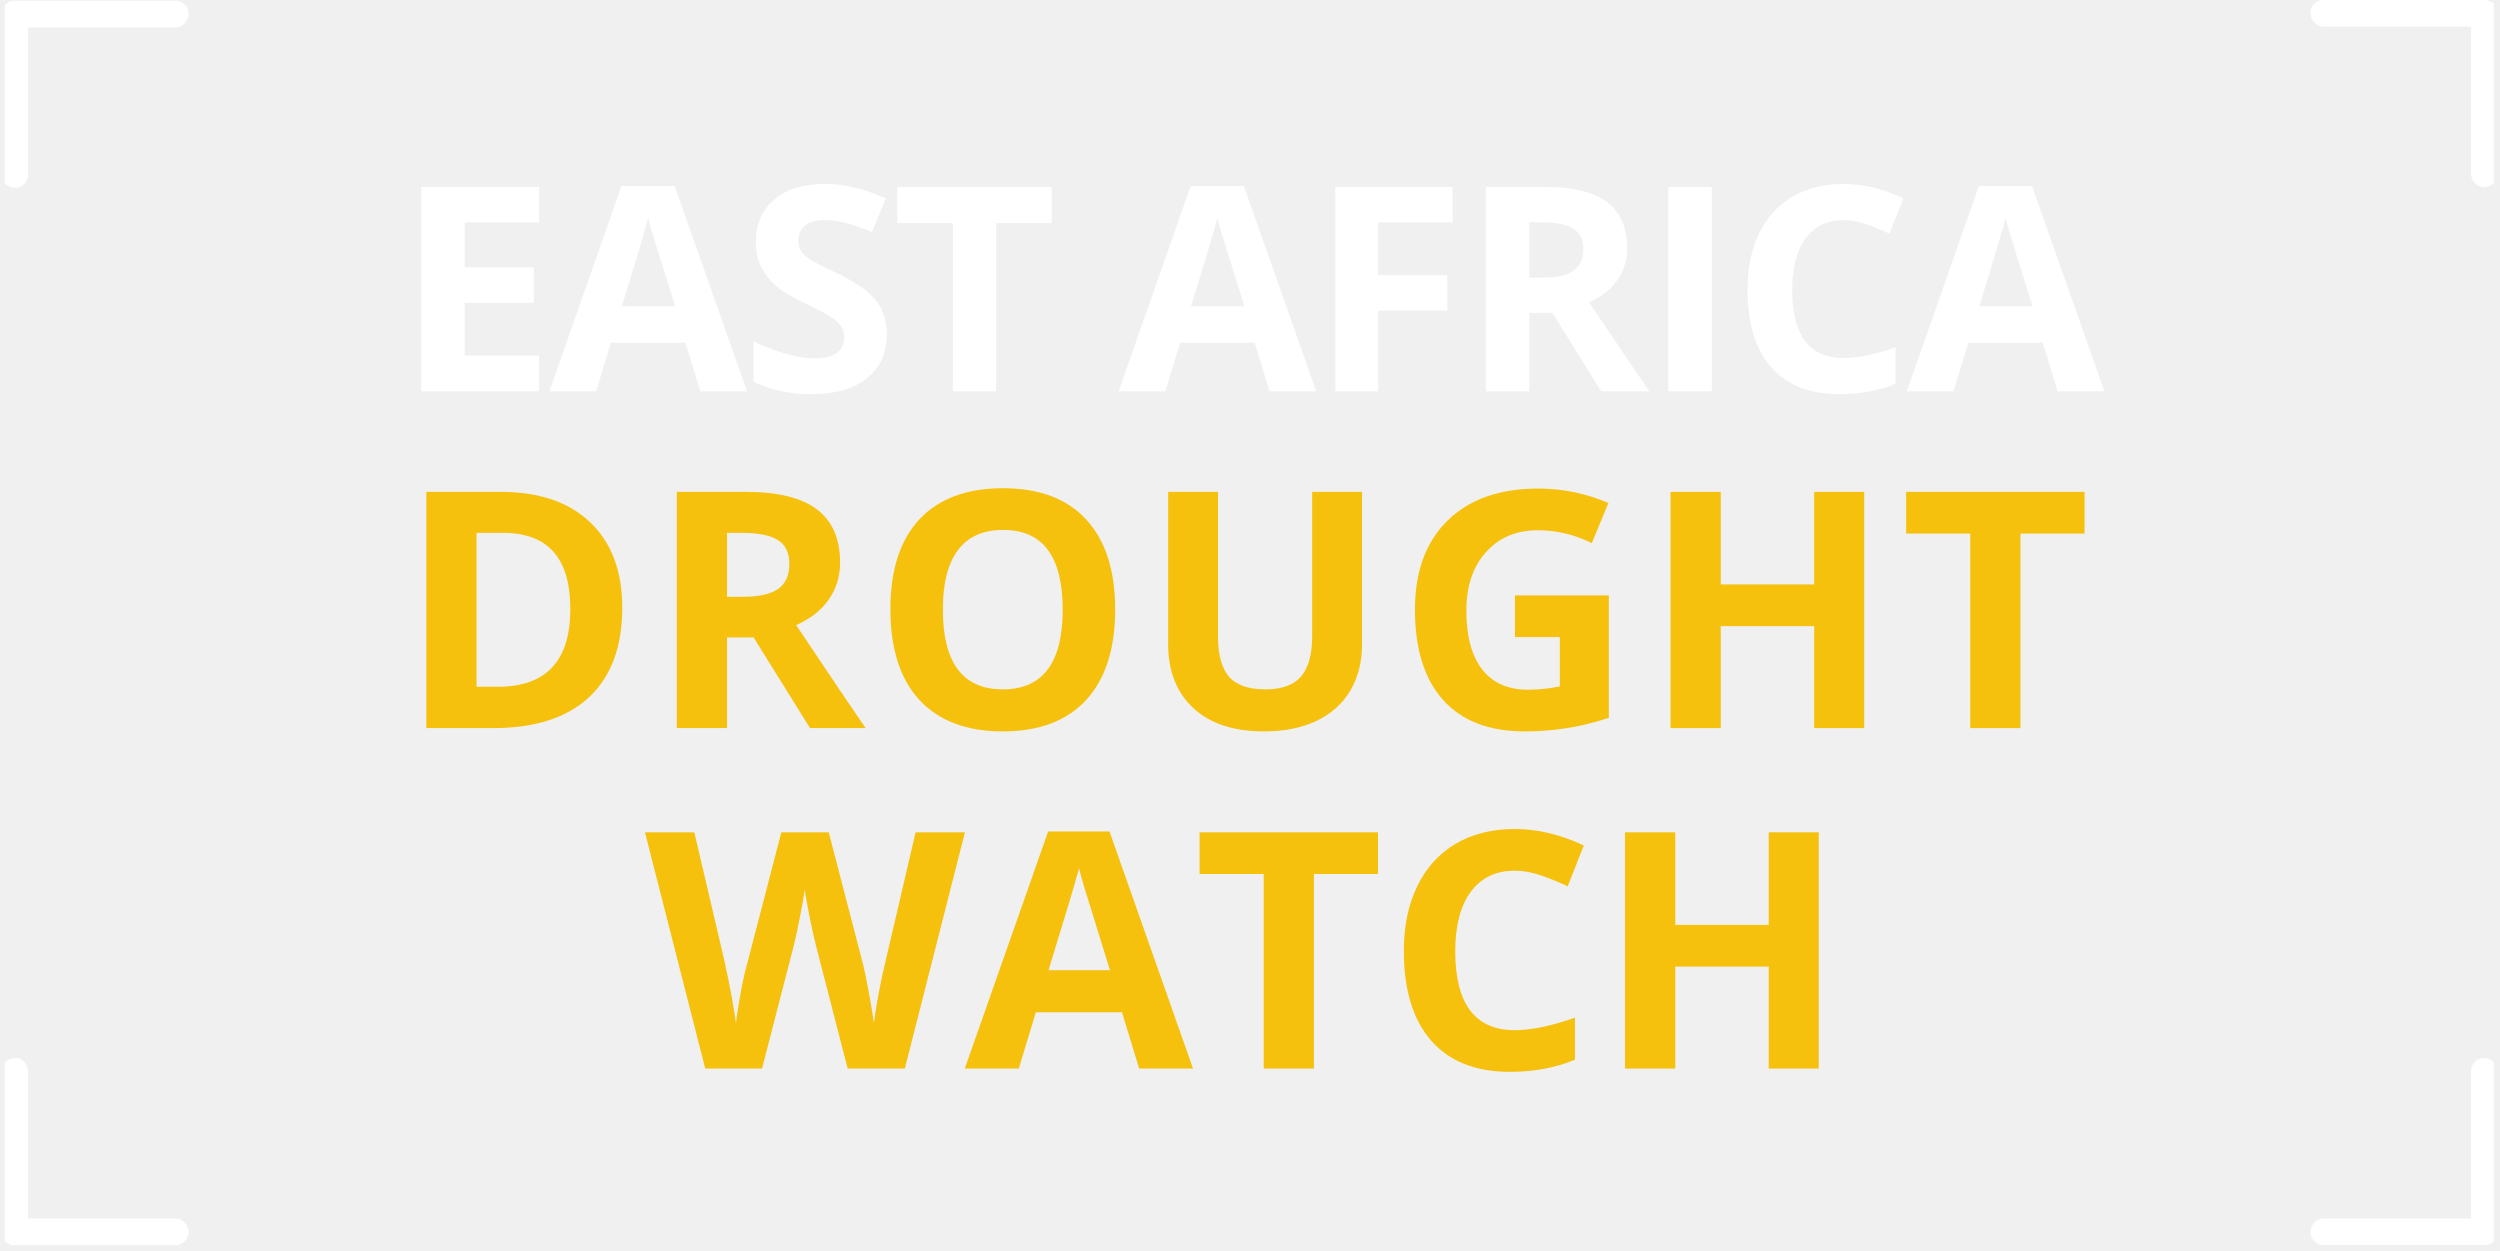
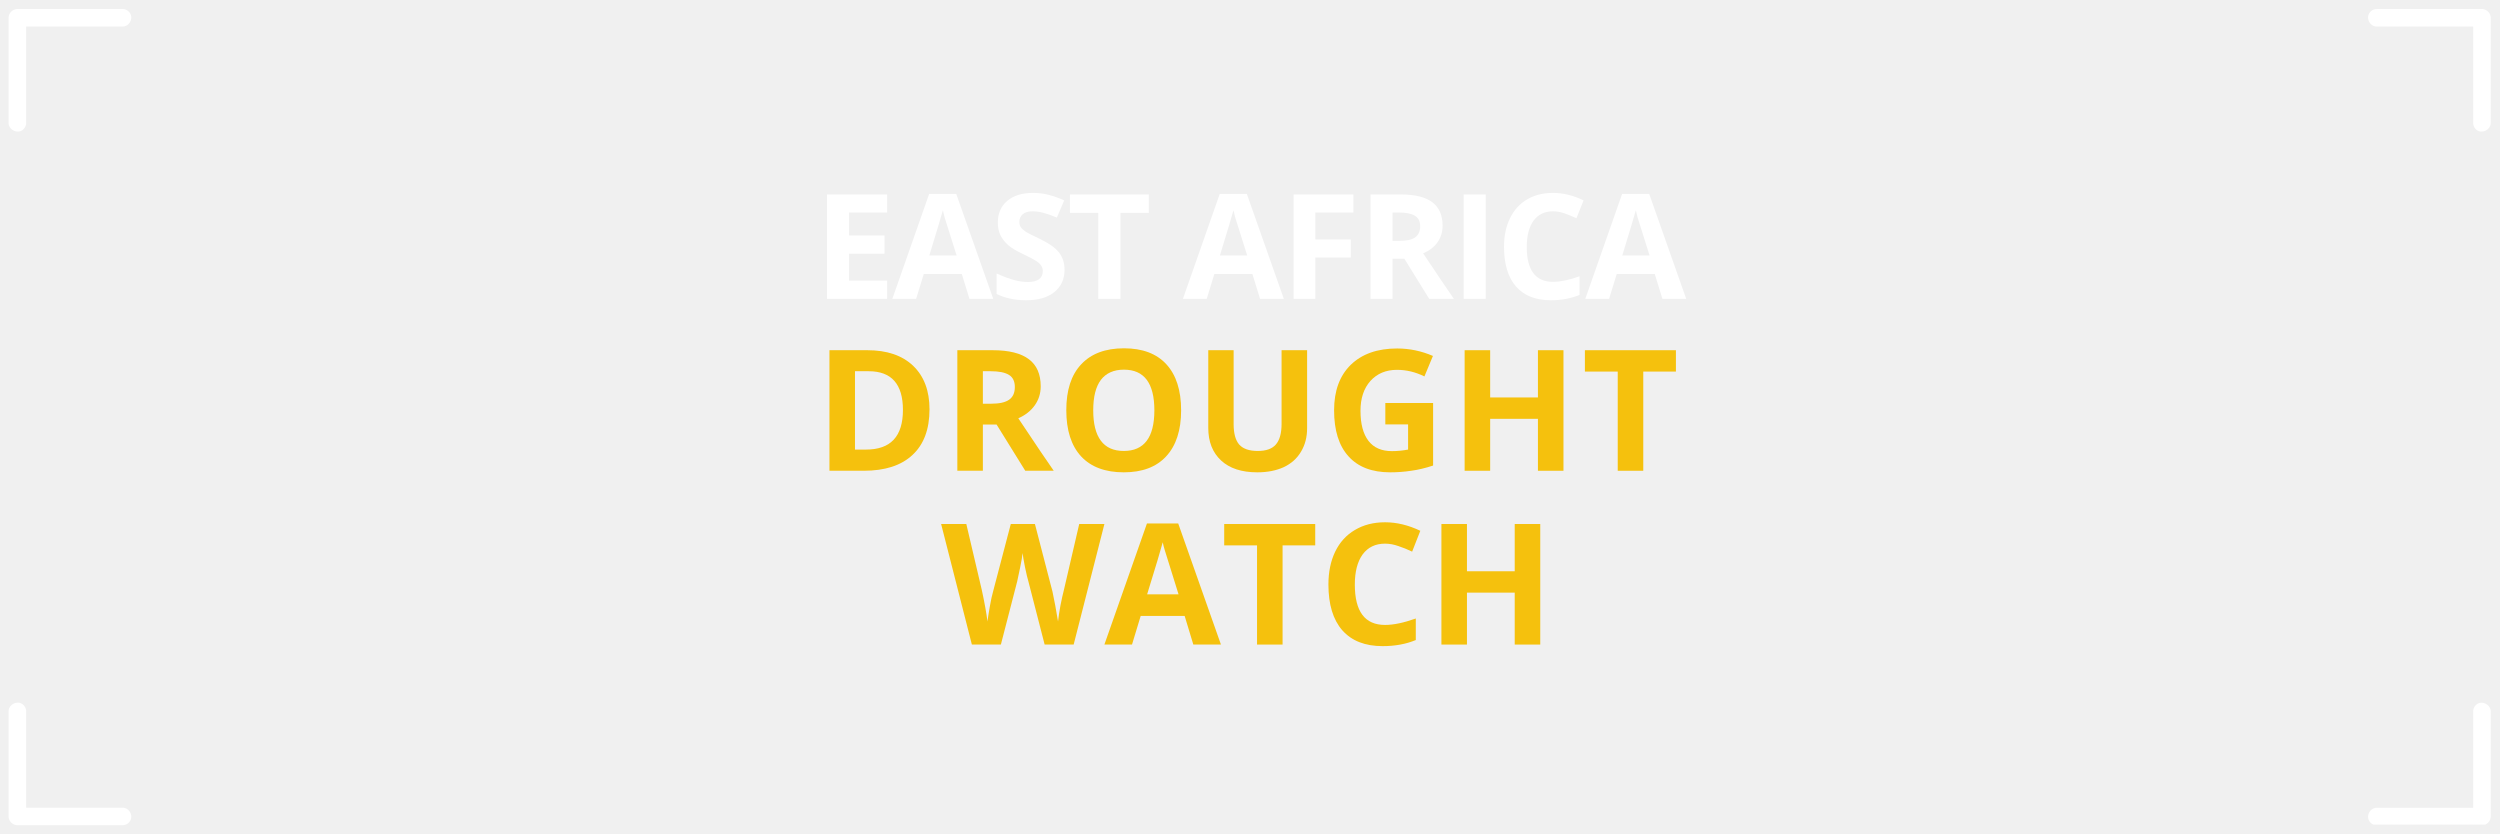
- <svg xmlns="http://www.w3.org/2000/svg" xmlns:xlink="http://www.w3.org/1999/xlink" width="224.88" viewBox="0 0 224.88 112.5" height="112.5" version="1.0">
+ <svg xmlns="http://www.w3.org/2000/svg" xmlns:xlink="http://www.w3.org/1999/xlink" width="224.88" viewBox="0 0 224.88 75" height="75" version="1.0">
  <defs>
    <g id="a">
-       <path d="M 12.906 0 L 2.312 0 L 2.312 -18.391 L 12.906 -18.391 L 12.906 -15.203 L 6.219 -15.203 L 6.219 -11.156 L 12.438 -11.156 L 12.438 -7.969 L 6.219 -7.969 L 6.219 -3.219 L 12.906 -3.219 Z M 12.906 0" />
+       <path d="M 6.594 0 L 1.188 0 L 1.188 -9.391 L 6.594 -9.391 L 6.594 -7.766 L 3.172 -7.766 L 3.172 -5.703 L 6.359 -5.703 L 6.359 -4.062 L 3.172 -4.062 L 3.172 -1.641 L 6.594 -1.641 Z M 6.594 0" />
    </g>
    <g id="b">
-       <path d="M 13.578 0 L 12.234 -4.375 L 5.531 -4.375 L 4.203 0 L 0 0 L 6.484 -18.469 L 11.266 -18.469 L 17.781 0 Z M 11.312 -7.656 C 10.07 -11.613 9.375 -13.852 9.219 -14.375 C 9.07 -14.895 8.961 -15.305 8.891 -15.609 C 8.617 -14.535 7.828 -11.883 6.516 -7.656 Z M 11.312 -7.656" />
+       <path d="M 6.938 0 L 6.25 -2.234 L 2.828 -2.234 L 2.141 0 L 0 0 L 3.312 -9.438 L 5.75 -9.438 L 9.078 0 Z M 5.781 -3.906 C 5.145 -5.926 4.785 -7.066 4.703 -7.328 C 4.629 -7.598 4.578 -7.812 4.547 -7.969 C 4.398 -7.426 3.992 -6.07 3.328 -3.906 Z M 5.781 -3.906" />
    </g>
    <g id="c">
-       <path d="M 13.172 -5.109 C 13.172 -3.441 12.57 -2.129 11.375 -1.172 C 10.188 -0.223 8.523 0.25 6.391 0.25 C 4.43 0.25 2.695 -0.117 1.188 -0.859 L 1.188 -4.484 C 2.426 -3.93 3.473 -3.539 4.328 -3.312 C 5.191 -3.082 5.977 -2.969 6.688 -2.969 C 7.539 -2.969 8.195 -3.129 8.656 -3.453 C 9.113 -3.785 9.344 -4.273 9.344 -4.922 C 9.344 -5.273 9.242 -5.594 9.047 -5.875 C 8.848 -6.156 8.551 -6.426 8.156 -6.688 C 7.77 -6.945 6.977 -7.363 5.781 -7.938 C 4.656 -8.469 3.812 -8.973 3.25 -9.453 C 2.688 -9.941 2.234 -10.508 1.891 -11.156 C 1.555 -11.801 1.391 -12.555 1.391 -13.422 C 1.391 -15.047 1.941 -16.32 3.047 -17.25 C 4.148 -18.188 5.676 -18.656 7.625 -18.656 C 8.582 -18.656 9.492 -18.539 10.359 -18.312 C 11.223 -18.094 12.129 -17.773 13.078 -17.359 L 11.828 -14.328 C 10.848 -14.734 10.035 -15.016 9.391 -15.172 C 8.742 -15.328 8.113 -15.406 7.5 -15.406 C 6.758 -15.406 6.191 -15.234 5.797 -14.891 C 5.398 -14.547 5.203 -14.098 5.203 -13.547 C 5.203 -13.203 5.281 -12.898 5.438 -12.641 C 5.602 -12.391 5.859 -12.145 6.203 -11.906 C 6.555 -11.664 7.383 -11.238 8.688 -10.625 C 10.406 -9.801 11.582 -8.973 12.219 -8.141 C 12.852 -7.316 13.172 -6.305 13.172 -5.109 Z M 13.172 -5.109" />
+       <path d="M 6.719 -2.609 C 6.719 -1.766 6.41 -1.098 5.797 -0.609 C 5.191 -0.117 4.348 0.125 3.266 0.125 C 2.266 0.125 1.379 -0.062 0.609 -0.438 L 0.609 -2.281 C 1.234 -2 1.766 -1.801 2.203 -1.688 C 2.648 -1.57 3.055 -1.516 3.422 -1.516 C 3.859 -1.516 4.191 -1.598 4.422 -1.766 C 4.648 -1.93 4.766 -2.18 4.766 -2.516 C 4.766 -2.691 4.711 -2.852 4.609 -3 C 4.516 -3.145 4.367 -3.281 4.172 -3.406 C 3.973 -3.539 3.566 -3.754 2.953 -4.047 C 2.379 -4.316 1.945 -4.578 1.656 -4.828 C 1.375 -5.078 1.145 -5.363 0.969 -5.688 C 0.801 -6.02 0.719 -6.41 0.719 -6.859 C 0.719 -7.68 1 -8.332 1.562 -8.812 C 2.125 -9.289 2.898 -9.531 3.891 -9.531 C 4.379 -9.531 4.844 -9.473 5.281 -9.359 C 5.727 -9.242 6.195 -9.078 6.688 -8.859 L 6.031 -7.312 C 5.531 -7.52 5.113 -7.664 4.781 -7.75 C 4.457 -7.832 4.141 -7.875 3.828 -7.875 C 3.453 -7.875 3.16 -7.785 2.953 -7.609 C 2.754 -7.43 2.656 -7.203 2.656 -6.922 C 2.656 -6.742 2.695 -6.586 2.781 -6.453 C 2.863 -6.328 2.992 -6.203 3.172 -6.078 C 3.348 -5.953 3.77 -5.734 4.438 -5.422 C 5.312 -5.004 5.91 -4.582 6.234 -4.156 C 6.555 -3.738 6.719 -3.223 6.719 -2.609 Z M 6.719 -2.609" />
    </g>
    <g id="d">
-       <path d="M 9.406 0 L 5.516 0 L 5.516 -15.141 L 0.516 -15.141 L 0.516 -18.391 L 14.406 -18.391 L 14.406 -15.141 L 9.406 -15.141 Z M 9.406 0" />
+       <path d="M 4.812 0 L 2.812 0 L 2.812 -7.734 L 0.266 -7.734 L 0.266 -9.391 L 7.359 -9.391 L 7.359 -7.734 L 4.812 -7.734 Z M 4.812 0" />
    </g>
    <g id="f">
-       <path d="M 6.156 0 L 2.312 0 L 2.312 -18.391 L 12.859 -18.391 L 12.859 -15.203 L 6.156 -15.203 L 6.156 -10.453 L 12.391 -10.453 L 12.391 -7.266 L 6.156 -7.266 Z M 6.156 0" />
+       <path d="M 3.141 0 L 1.188 0 L 1.188 -9.391 L 6.562 -9.391 L 6.562 -7.766 L 3.141 -7.766 L 3.141 -5.344 L 6.328 -5.344 L 6.328 -3.719 L 3.141 -3.719 Z M 3.141 0" />
    </g>
    <g id="g">
-       <path d="M 6.219 -10.234 L 7.469 -10.234 C 8.707 -10.234 9.617 -10.438 10.203 -10.844 C 10.785 -11.258 11.078 -11.906 11.078 -12.781 C 11.078 -13.656 10.773 -14.273 10.172 -14.641 C 9.578 -15.016 8.648 -15.203 7.391 -15.203 L 6.219 -15.203 Z M 6.219 -7.062 L 6.219 0 L 2.312 0 L 2.312 -18.391 L 7.672 -18.391 C 10.172 -18.391 12.02 -17.93 13.219 -17.016 C 14.414 -16.109 15.016 -14.734 15.016 -12.891 C 15.016 -11.805 14.719 -10.844 14.125 -10 C 13.531 -9.156 12.688 -8.492 11.594 -8.016 C 14.363 -3.879 16.172 -1.207 17.016 0 L 12.688 0 L 8.297 -7.062 Z M 6.219 -7.062" />
+       <path d="M 3.172 -5.219 L 3.812 -5.219 C 4.445 -5.219 4.91 -5.32 5.203 -5.531 C 5.504 -5.75 5.656 -6.082 5.656 -6.531 C 5.656 -6.969 5.5 -7.281 5.188 -7.469 C 4.883 -7.664 4.414 -7.766 3.781 -7.766 L 3.172 -7.766 Z M 3.172 -3.609 L 3.172 0 L 1.188 0 L 1.188 -9.391 L 3.922 -9.391 C 5.191 -9.391 6.133 -9.156 6.75 -8.688 C 7.363 -8.227 7.672 -7.523 7.672 -6.578 C 7.672 -6.023 7.52 -5.531 7.219 -5.094 C 6.914 -4.664 6.484 -4.332 5.922 -4.094 C 7.336 -1.977 8.258 -0.613 8.688 0 L 6.469 0 L 4.234 -3.609 Z M 3.172 -3.609" />
    </g>
    <g id="h">
-       <path d="M 2.312 0 L 2.312 -18.391 L 6.219 -18.391 L 6.219 0 Z M 2.312 0" />
+       <path d="M 1.188 0 L 1.188 -9.391 L 3.172 -9.391 L 3.172 0 Z M 1.188 0" />
    </g>
    <g id="i">
-       <path d="M 10.125 -15.406 C 8.656 -15.406 7.52 -14.852 6.719 -13.75 C 5.914 -12.656 5.516 -11.117 5.516 -9.141 C 5.516 -5.047 7.051 -3 10.125 -3 C 11.414 -3 12.977 -3.32 14.812 -3.969 L 14.812 -0.688 C 13.312 -0.062 11.629 0.25 9.766 0.25 C 7.086 0.25 5.039 -0.555 3.625 -2.172 C 2.207 -3.797 1.5 -6.129 1.5 -9.172 C 1.5 -11.086 1.844 -12.766 2.531 -14.203 C 3.227 -15.641 4.227 -16.738 5.531 -17.5 C 6.844 -18.27 8.375 -18.656 10.125 -18.656 C 11.914 -18.656 13.711 -18.223 15.516 -17.359 L 14.25 -14.188 C 13.562 -14.52 12.867 -14.805 12.172 -15.047 C 11.484 -15.285 10.801 -15.406 10.125 -15.406 Z M 10.125 -15.406" />
+       <path d="M 5.172 -7.875 C 4.422 -7.875 3.836 -7.594 3.422 -7.031 C 3.016 -6.469 2.812 -5.68 2.812 -4.672 C 2.812 -2.578 3.598 -1.531 5.172 -1.531 C 5.828 -1.531 6.625 -1.695 7.562 -2.031 L 7.562 -0.359 C 6.789 -0.035 5.93 0.125 4.984 0.125 C 3.617 0.125 2.57 -0.285 1.844 -1.109 C 1.125 -1.941 0.766 -3.133 0.766 -4.688 C 0.766 -5.656 0.941 -6.504 1.297 -7.234 C 1.648 -7.973 2.16 -8.539 2.828 -8.938 C 3.492 -9.332 4.273 -9.531 5.172 -9.531 C 6.086 -9.531 7.004 -9.305 7.922 -8.859 L 7.281 -7.25 C 6.926 -7.414 6.57 -7.562 6.219 -7.688 C 5.863 -7.812 5.516 -7.875 5.172 -7.875 Z M 5.172 -7.875" />
    </g>
    <g id="j">
-       <path d="M 20.297 -10.828 C 20.297 -7.328 19.301 -4.645 17.312 -2.781 C 15.32 -0.926 12.445 0 8.688 0 L 2.672 0 L 2.672 -21.25 L 9.344 -21.25 C 12.812 -21.25 15.504 -20.332 17.422 -18.5 C 19.336 -16.664 20.297 -14.109 20.297 -10.828 Z M 15.625 -10.719 C 15.625 -15.281 13.609 -17.562 9.578 -17.562 L 7.188 -17.562 L 7.188 -3.719 L 9.109 -3.719 C 13.453 -3.719 15.625 -6.051 15.625 -10.719 Z M 15.625 -10.719" />
+       <path d="M 10.359 -5.531 C 10.359 -3.738 9.848 -2.367 8.828 -1.422 C 7.816 -0.473 6.352 0 4.438 0 L 1.359 0 L 1.359 -10.844 L 4.766 -10.844 C 6.535 -10.844 7.91 -10.375 8.891 -9.438 C 9.867 -8.5 10.359 -7.195 10.359 -5.531 Z M 7.969 -5.469 C 7.969 -7.789 6.941 -8.953 4.891 -8.953 L 3.656 -8.953 L 3.656 -1.906 L 4.656 -1.906 C 6.863 -1.906 7.969 -3.094 7.969 -5.469 Z M 7.969 -5.469" />
    </g>
    <g id="k">
-       <path d="M 7.188 -11.812 L 8.641 -11.812 C 10.055 -11.812 11.102 -12.047 11.781 -12.516 C 12.457 -12.992 12.797 -13.742 12.797 -14.766 C 12.797 -15.773 12.445 -16.492 11.75 -16.922 C 11.062 -17.348 9.992 -17.562 8.547 -17.562 L 7.188 -17.562 Z M 7.188 -8.156 L 7.188 0 L 2.672 0 L 2.672 -21.25 L 8.859 -21.25 C 11.754 -21.25 13.895 -20.723 15.281 -19.672 C 16.664 -18.617 17.359 -17.023 17.359 -14.891 C 17.359 -13.641 17.016 -12.523 16.328 -11.547 C 15.641 -10.578 14.664 -9.816 13.406 -9.266 C 16.602 -4.484 18.688 -1.395 19.656 0 L 14.656 0 L 9.578 -8.156 Z M 7.188 -8.156" />
+       <path d="M 3.656 -6.031 L 4.406 -6.031 C 5.133 -6.031 5.672 -6.148 6.016 -6.391 C 6.359 -6.629 6.531 -7.008 6.531 -7.531 C 6.531 -8.051 6.352 -8.414 6 -8.625 C 5.645 -8.844 5.098 -8.953 4.359 -8.953 L 3.656 -8.953 Z M 3.656 -4.156 L 3.656 0 L 1.359 0 L 1.359 -10.844 L 4.531 -10.844 C 6 -10.844 7.086 -10.57 7.797 -10.031 C 8.504 -9.5 8.859 -8.688 8.859 -7.594 C 8.859 -6.957 8.68 -6.391 8.328 -5.891 C 7.973 -5.391 7.477 -5 6.844 -4.719 C 8.469 -2.281 9.531 -0.707 10.031 0 L 7.469 0 L 4.891 -4.156 Z M 3.656 -4.156" />
    </g>
    <g id="l">
-       <path d="M 21.953 -10.656 C 21.953 -7.133 21.082 -4.426 19.344 -2.531 C 17.602 -0.645 15.102 0.297 11.844 0.297 C 8.594 0.297 6.094 -0.645 4.344 -2.531 C 2.602 -4.426 1.734 -7.145 1.734 -10.688 C 1.734 -14.219 2.602 -16.914 4.344 -18.781 C 6.094 -20.645 8.602 -21.578 11.875 -21.578 C 15.133 -21.578 17.629 -20.633 19.359 -18.75 C 21.086 -16.875 21.953 -14.176 21.953 -10.656 Z M 6.453 -10.656 C 6.453 -8.281 6.898 -6.488 7.797 -5.281 C 8.703 -4.082 10.051 -3.484 11.844 -3.484 C 15.438 -3.484 17.234 -5.875 17.234 -10.656 C 17.234 -15.438 15.445 -17.828 11.875 -17.828 C 10.082 -17.828 8.727 -17.223 7.812 -16.016 C 6.906 -14.816 6.453 -13.031 6.453 -10.656 Z M 6.453 -10.656" />
+       <path d="M 11.203 -5.438 C 11.203 -3.645 10.754 -2.266 9.859 -1.297 C 8.973 -0.336 7.703 0.141 6.047 0.141 C 4.379 0.141 3.098 -0.336 2.203 -1.297 C 1.316 -2.266 0.875 -3.648 0.875 -5.453 C 0.875 -7.254 1.32 -8.629 2.219 -9.578 C 3.113 -10.535 4.395 -11.016 6.062 -11.016 C 7.727 -11.016 9 -10.535 9.875 -9.578 C 10.758 -8.617 11.203 -7.238 11.203 -5.438 Z M 3.297 -5.438 C 3.297 -4.227 3.523 -3.316 3.984 -2.703 C 4.441 -2.086 5.129 -1.781 6.047 -1.781 C 7.879 -1.781 8.797 -3 8.797 -5.438 C 8.797 -7.875 7.883 -9.094 6.062 -9.094 C 5.145 -9.094 4.453 -8.785 3.984 -8.172 C 3.523 -7.555 3.297 -6.645 3.297 -5.438 Z M 3.297 -5.438" />
    </g>
    <g id="m">
-       <path d="M 19.969 -21.25 L 19.969 -7.5 C 19.969 -5.926 19.613 -4.547 18.906 -3.359 C 18.207 -2.18 17.191 -1.273 15.859 -0.641 C 14.535 -0.016 12.969 0.297 11.156 0.297 C 8.426 0.297 6.305 -0.398 4.797 -1.797 C 3.285 -3.203 2.531 -5.125 2.531 -7.562 L 2.531 -21.25 L 7.016 -21.25 L 7.016 -8.234 C 7.016 -6.598 7.344 -5.395 8 -4.625 C 8.664 -3.863 9.758 -3.484 11.281 -3.484 C 12.75 -3.484 13.816 -3.867 14.484 -4.641 C 15.148 -5.41 15.484 -6.617 15.484 -8.266 L 15.484 -21.25 Z M 19.969 -21.25" />
+       <path d="M 10.188 -10.844 L 10.188 -3.828 C 10.188 -3.023 10.004 -2.32 9.641 -1.719 C 9.285 -1.113 8.77 -0.648 8.094 -0.328 C 7.414 -0.016 6.617 0.141 5.703 0.141 C 4.305 0.141 3.223 -0.211 2.453 -0.922 C 1.68 -1.641 1.297 -2.617 1.297 -3.859 L 1.297 -10.844 L 3.578 -10.844 L 3.578 -4.203 C 3.578 -3.367 3.742 -2.754 4.078 -2.359 C 4.422 -1.973 4.977 -1.781 5.75 -1.781 C 6.5 -1.781 7.039 -1.973 7.375 -2.359 C 7.719 -2.754 7.891 -3.375 7.891 -4.219 L 7.891 -10.844 Z M 10.188 -10.844" />
    </g>
    <g id="n">
-       <path d="M 10.734 -11.938 L 19.172 -11.938 L 19.172 -0.922 C 17.805 -0.473 16.52 -0.16 15.312 0.016 C 14.102 0.203 12.867 0.297 11.609 0.297 C 8.398 0.297 5.953 -0.645 4.266 -2.531 C 2.578 -4.414 1.734 -7.125 1.734 -10.656 C 1.734 -14.082 2.711 -16.754 4.672 -18.672 C 6.629 -20.586 9.348 -21.547 12.828 -21.547 C 15.016 -21.547 17.117 -21.113 19.141 -20.25 L 17.641 -16.641 C 16.086 -17.41 14.473 -17.797 12.797 -17.797 C 10.859 -17.797 9.301 -17.141 8.125 -15.828 C 6.945 -14.523 6.359 -12.77 6.359 -10.562 C 6.359 -8.258 6.832 -6.5 7.781 -5.281 C 8.727 -4.062 10.102 -3.453 11.906 -3.453 C 12.844 -3.453 13.797 -3.551 14.766 -3.75 L 14.766 -8.188 L 10.734 -8.188 Z M 10.734 -11.938" />
+       <path d="M 5.484 -6.094 L 9.781 -6.094 L 9.781 -0.469 C 9.082 -0.238 8.426 -0.082 7.812 0 C 7.195 0.094 6.566 0.141 5.922 0.141 C 4.285 0.141 3.035 -0.336 2.172 -1.297 C 1.305 -2.254 0.875 -3.633 0.875 -5.438 C 0.875 -7.188 1.375 -8.551 2.375 -9.531 C 3.383 -10.508 4.773 -11 6.547 -11 C 7.66 -11 8.734 -10.773 9.766 -10.328 L 9 -8.484 C 8.207 -8.879 7.383 -9.078 6.531 -9.078 C 5.539 -9.078 4.742 -8.742 4.141 -8.078 C 3.547 -7.41 3.25 -6.516 3.25 -5.391 C 3.25 -4.211 3.488 -3.312 3.969 -2.688 C 4.445 -2.07 5.148 -1.766 6.078 -1.766 C 6.555 -1.766 7.039 -1.812 7.531 -1.906 L 7.531 -4.172 L 5.484 -4.172 Z M 5.484 -6.094" />
    </g>
    <g id="o">
-       <path d="M 20.094 0 L 15.594 0 L 15.594 -9.172 L 7.188 -9.172 L 7.188 0 L 2.672 0 L 2.672 -21.25 L 7.188 -21.25 L 7.188 -12.922 L 15.594 -12.922 L 15.594 -21.25 L 20.094 -21.25 Z M 20.094 0" />
+       <path d="M 10.25 0 L 7.953 0 L 7.953 -4.672 L 3.656 -4.672 L 3.656 0 L 1.359 0 L 1.359 -10.844 L 3.656 -10.844 L 3.656 -6.594 L 7.953 -6.594 L 7.953 -10.844 L 10.25 -10.844 Z M 10.25 0" />
    </g>
    <g id="p">
-       <path d="M 10.875 0 L 6.359 0 L 6.359 -17.5 L 0.594 -17.5 L 0.594 -21.25 L 16.641 -21.25 L 16.641 -17.5 L 10.875 -17.5 Z M 10.875 0" />
+       <path d="M 5.547 0 L 3.25 0 L 3.25 -8.922 L 0.297 -8.922 L 0.297 -10.844 L 8.484 -10.844 L 8.484 -8.922 L 5.547 -8.922 Z M 5.547 0" />
    </g>
    <g id="q">
-       <path d="M 23.375 0 L 18.234 0 L 15.359 -11.156 C 15.254 -11.562 15.07 -12.383 14.812 -13.625 C 14.562 -14.875 14.414 -15.707 14.375 -16.125 C 14.312 -15.602 14.164 -14.766 13.938 -13.609 C 13.707 -12.453 13.531 -11.629 13.406 -11.141 L 10.531 0 L 5.422 0 L 0 -21.25 L 4.438 -21.25 L 7.156 -9.656 C 7.625 -7.508 7.969 -5.648 8.188 -4.078 C 8.238 -4.629 8.367 -5.484 8.578 -6.641 C 8.785 -7.805 8.984 -8.707 9.172 -9.344 L 12.266 -21.25 L 16.531 -21.25 L 19.625 -9.344 C 19.758 -8.812 19.926 -8 20.125 -6.906 C 20.332 -5.812 20.488 -4.867 20.594 -4.078 C 20.688 -4.836 20.836 -5.781 21.047 -6.906 C 21.266 -8.039 21.461 -8.957 21.641 -9.656 L 24.344 -21.25 L 28.781 -21.25 Z M 23.375 0" />
+       <path d="M 11.922 0 L 9.312 0 L 7.844 -5.703 C 7.781 -5.898 7.68 -6.316 7.547 -6.953 C 7.422 -7.586 7.348 -8.016 7.328 -8.234 C 7.305 -7.961 7.234 -7.531 7.109 -6.938 C 6.992 -6.352 6.906 -5.938 6.844 -5.688 L 5.375 0 L 2.766 0 L 0 -10.844 L 2.266 -10.844 L 3.656 -4.922 C 3.895 -3.828 4.066 -2.879 4.172 -2.078 C 4.203 -2.359 4.27 -2.797 4.375 -3.391 C 4.477 -3.984 4.578 -4.441 4.672 -4.766 L 6.266 -10.844 L 8.438 -10.844 L 10.016 -4.766 C 10.078 -4.492 10.16 -4.078 10.266 -3.516 C 10.367 -2.961 10.453 -2.484 10.516 -2.078 C 10.555 -2.461 10.629 -2.941 10.734 -3.516 C 10.848 -4.098 10.953 -4.566 11.047 -4.922 L 12.422 -10.844 L 14.688 -10.844 Z M 11.922 0" />
    </g>
    <g id="r">
-       <path d="M 15.688 0 L 14.141 -5.062 L 6.391 -5.062 L 4.859 0 L 0 0 L 7.5 -21.328 L 13.016 -21.328 L 20.531 0 Z M 13.062 -8.844 C 11.633 -13.426 10.832 -16.016 10.656 -16.609 C 10.477 -17.211 10.352 -17.688 10.281 -18.031 C 9.957 -16.789 9.039 -13.727 7.531 -8.844 Z M 13.062 -8.844" />
+       <path d="M 8 0 L 7.219 -2.578 L 3.266 -2.578 L 2.484 0 L 0 0 L 3.828 -10.891 L 6.641 -10.891 L 10.484 0 Z M 6.672 -4.516 C 5.941 -6.848 5.531 -8.164 5.438 -8.469 C 5.344 -8.781 5.281 -9.023 5.25 -9.203 C 5.082 -8.566 4.613 -7.004 3.844 -4.516 Z M 6.672 -4.516" />
    </g>
    <g id="s">
-       <path d="M 11.703 -17.797 C 10.004 -17.797 8.688 -17.16 7.75 -15.891 C 6.82 -14.617 6.359 -12.844 6.359 -10.562 C 6.359 -5.82 8.141 -3.453 11.703 -3.453 C 13.191 -3.453 15 -3.828 17.125 -4.578 L 17.125 -0.797 C 15.375 -0.066 13.426 0.297 11.281 0.297 C 8.188 0.297 5.82 -0.641 4.188 -2.516 C 2.551 -4.391 1.734 -7.082 1.734 -10.594 C 1.734 -12.801 2.133 -14.734 2.938 -16.391 C 3.738 -18.055 4.891 -19.332 6.391 -20.219 C 7.898 -21.102 9.672 -21.547 11.703 -21.547 C 13.766 -21.547 15.836 -21.051 17.922 -20.062 L 16.469 -16.391 C 15.676 -16.773 14.875 -17.102 14.062 -17.375 C 13.258 -17.656 12.473 -17.797 11.703 -17.797 Z M 11.703 -17.797" />
+       <path d="M 5.969 -9.078 C 5.102 -9.078 4.43 -8.754 3.953 -8.109 C 3.484 -7.461 3.25 -6.555 3.25 -5.391 C 3.25 -2.973 4.156 -1.766 5.969 -1.766 C 6.727 -1.766 7.648 -1.957 8.734 -2.344 L 8.734 -0.406 C 7.848 -0.039 6.852 0.141 5.75 0.141 C 4.176 0.141 2.969 -0.332 2.125 -1.281 C 1.289 -2.238 0.875 -3.613 0.875 -5.406 C 0.875 -6.531 1.078 -7.516 1.484 -8.359 C 1.898 -9.211 2.492 -9.863 3.266 -10.312 C 4.035 -10.77 4.938 -11 5.969 -11 C 7.02 -11 8.078 -10.742 9.141 -10.234 L 8.406 -8.359 C 8 -8.555 7.586 -8.723 7.172 -8.859 C 6.766 -9.004 6.363 -9.078 5.969 -9.078 Z M 5.969 -9.078" />
    </g>
    <clipPath id="t">
-       <path d="M 0.438 0.074 L 17 0.074 L 17 17 L 0.438 17 Z M 0.438 0.074" />
+       <path d="M 0.75 0.82 L 11.992 0.82 L 11.992 12 L 0.75 12 Z M 0.75 0.82" />
    </clipPath>
    <clipPath id="u">
-       <path d="M 207.551 95.113 L 224.324 95.113 L 224.324 111.992 L 207.551 111.992 Z M 207.551 95.113" />
+       <path d="M 213 63 L 224.07 63 L 224.07 74.172 L 213 74.172 Z M 213 63" />
    </clipPath>
    <clipPath id="v">
-       <path d="M 207.551 0 L 224.324 0 L 224.324 17 L 207.551 17 Z M 207.551 0" />
+       <path d="M 213 0.82 L 224.07 0.82 L 224.07 12 L 213 12 Z M 213 0.82" />
    </clipPath>
    <clipPath id="w">
-       <path d="M 0.438 95.188 L 17 95.188 L 17 112 L 0.438 112 Z M 0.438 95.188" />
+       <path d="M 0.75 63 L 11.992 63 L 11.992 74.223 L 0.75 74.223 Z M 0.75 63" />
    </clipPath>
  </defs>
  <g fill="#FFF">
-     <use x="35.584" y="35.204" xlink:href="#a" xlink:type="simple" xlink:actuate="onLoad" xlink:show="embed" />
+     <use x="73.204" y="26.883" xlink:href="#a" xlink:type="simple" xlink:actuate="onLoad" xlink:show="embed" />
  </g>
  <g fill="#FFF">
-     <use x="49.419" y="35.204" xlink:href="#b" xlink:type="simple" xlink:actuate="onLoad" xlink:show="embed" />
+     <use x="80.267" y="26.883" xlink:href="#b" xlink:type="simple" xlink:actuate="onLoad" xlink:show="embed" />
  </g>
  <g fill="#FFF">
-     <use x="66.6" y="35.204" xlink:href="#c" xlink:type="simple" xlink:actuate="onLoad" xlink:show="embed" />
+     <use x="89.038" y="26.883" xlink:href="#c" xlink:type="simple" xlink:actuate="onLoad" xlink:show="embed" />
  </g>
  <g fill="#FFF">
-     <use x="80.196" y="35.204" xlink:href="#d" xlink:type="simple" xlink:actuate="onLoad" xlink:show="embed" />
+     <use x="95.979" y="26.883" xlink:href="#d" xlink:type="simple" xlink:actuate="onLoad" xlink:show="embed" />
  </g>
  <g fill="#FFF">
-     <use x="94.521" y="35.204" xlink:href="#e" xlink:type="simple" xlink:actuate="onLoad" xlink:show="embed" />
+     <use x="103.292" y="26.883" xlink:href="#e" xlink:type="simple" xlink:actuate="onLoad" xlink:show="embed" />
  </g>
  <g fill="#FFF">
-     <use x="100.621" y="35.204" xlink:href="#b" xlink:type="simple" xlink:actuate="onLoad" xlink:show="embed" />
+     <use x="106.406" y="26.883" xlink:href="#b" xlink:type="simple" xlink:actuate="onLoad" xlink:show="embed" />
  </g>
  <g fill="#FFF">
-     <use x="117.802" y="35.204" xlink:href="#f" xlink:type="simple" xlink:actuate="onLoad" xlink:show="embed" />
+     <use x="115.177" y="26.883" xlink:href="#f" xlink:type="simple" xlink:actuate="onLoad" xlink:show="embed" />
  </g>
  <g fill="#FFF">
-     <use x="131.347" y="35.204" xlink:href="#g" xlink:type="simple" xlink:actuate="onLoad" xlink:show="embed" />
+     <use x="122.092" y="26.883" xlink:href="#g" xlink:type="simple" xlink:actuate="onLoad" xlink:show="embed" />
  </g>
  <g fill="#FFF">
-     <use x="147.761" y="35.204" xlink:href="#h" xlink:type="simple" xlink:actuate="onLoad" xlink:show="embed" />
+     <use x="130.472" y="26.883" xlink:href="#h" xlink:type="simple" xlink:actuate="onLoad" xlink:show="embed" />
  </g>
  <g fill="#FFF">
-     <use x="155.696" y="35.204" xlink:href="#i" xlink:type="simple" xlink:actuate="onLoad" xlink:show="embed" />
+     <use x="134.523" y="26.883" xlink:href="#i" xlink:type="simple" xlink:actuate="onLoad" xlink:show="embed" />
  </g>
  <g fill="#FFF">
-     <use x="171.519" y="35.204" xlink:href="#b" xlink:type="simple" xlink:actuate="onLoad" xlink:show="embed" />
+     <use x="142.6" y="26.883" xlink:href="#b" xlink:type="simple" xlink:actuate="onLoad" xlink:show="embed" />
  </g>
  <g fill="#F5C10D">
-     <use x="35.678" y="65.494" xlink:href="#j" xlink:type="simple" xlink:actuate="onLoad" xlink:show="embed" />
+     <use x="73.252" y="42.346" xlink:href="#j" xlink:type="simple" xlink:actuate="onLoad" xlink:show="embed" />
  </g>
  <g fill="#F5C10D">
-     <use x="58.209" y="65.494" xlink:href="#k" xlink:type="simple" xlink:actuate="onLoad" xlink:show="embed" />
+     <use x="84.755" y="42.346" xlink:href="#k" xlink:type="simple" xlink:actuate="onLoad" xlink:show="embed" />
  </g>
  <g fill="#F5C10D">
-     <use x="78.359" y="65.494" xlink:href="#l" xlink:type="simple" xlink:actuate="onLoad" xlink:show="embed" />
+     <use x="95.041" y="42.346" xlink:href="#l" xlink:type="simple" xlink:actuate="onLoad" xlink:show="embed" />
  </g>
  <g fill="#F5C10D">
-     <use x="102.547" y="65.494" xlink:href="#m" xlink:type="simple" xlink:actuate="onLoad" xlink:show="embed" />
+     <use x="107.389" y="42.346" xlink:href="#m" xlink:type="simple" xlink:actuate="onLoad" xlink:show="embed" />
  </g>
  <g fill="#F5C10D">
-     <use x="125.543" y="65.494" xlink:href="#n" xlink:type="simple" xlink:actuate="onLoad" xlink:show="embed" />
+     <use x="119.129" y="42.346" xlink:href="#n" xlink:type="simple" xlink:actuate="onLoad" xlink:show="embed" />
  </g>
  <g fill="#F5C10D">
-     <use x="147.596" y="65.494" xlink:href="#o" xlink:type="simple" xlink:actuate="onLoad" xlink:show="embed" />
+     <use x="130.387" y="42.346" xlink:href="#o" xlink:type="simple" xlink:actuate="onLoad" xlink:show="embed" />
  </g>
  <g fill="#F5C10D">
-     <use x="170.868" y="65.494" xlink:href="#p" xlink:type="simple" xlink:actuate="onLoad" xlink:show="embed" />
+     <use x="142.268" y="42.346" xlink:href="#p" xlink:type="simple" xlink:actuate="onLoad" xlink:show="embed" />
  </g>
  <g fill="#F5C10D">
-     <use x="58.016" y="96.118" xlink:href="#q" xlink:type="simple" xlink:actuate="onLoad" xlink:show="embed" />
+     <use x="84.656" y="57.98" xlink:href="#q" xlink:type="simple" xlink:actuate="onLoad" xlink:show="embed" />
  </g>
  <g fill="#F5C10D">
-     <use x="86.784" y="96.118" xlink:href="#r" xlink:type="simple" xlink:actuate="onLoad" xlink:show="embed" />
+     <use x="99.342" y="57.98" xlink:href="#r" xlink:type="simple" xlink:actuate="onLoad" xlink:show="embed" />
  </g>
  <g fill="#F5C10D">
-     <use x="107.313" y="96.118" xlink:href="#p" xlink:type="simple" xlink:actuate="onLoad" xlink:show="embed" />
+     <use x="109.823" y="57.98" xlink:href="#p" xlink:type="simple" xlink:actuate="onLoad" xlink:show="embed" />
  </g>
  <g fill="#F5C10D">
-     <use x="124.544" y="96.118" xlink:href="#s" xlink:type="simple" xlink:actuate="onLoad" xlink:show="embed" />
+     <use x="118.619" y="57.98" xlink:href="#s" xlink:type="simple" xlink:actuate="onLoad" xlink:show="embed" />
  </g>
  <g fill="#F5C10D">
-     <use x="143.505" y="96.118" xlink:href="#o" xlink:type="simple" xlink:actuate="onLoad" xlink:show="embed" />
+     <use x="128.299" y="57.98" xlink:href="#o" xlink:type="simple" xlink:actuate="onLoad" xlink:show="embed" />
  </g>
  <g clip-path="url(#t)">
-     <path fill="#FFF" d="M 1.238 0.062 C 0.68 0.117 0.203 0.551 0.125 1.102 C 0.117 1.172 0.117 1.191 0.113 1.262 L 0.113 15.723 C 0.117 15.793 0.117 15.809 0.125 15.887 C 0.234 16.684 1.289 17.211 2.012 16.703 C 2.281 16.512 2.469 16.207 2.516 15.887 C 2.523 15.809 2.52 15.793 2.523 15.723 L 2.523 2.469 L 15.855 2.469 C 15.926 2.457 15.945 2.457 16.02 2.445 C 16.688 2.305 17.141 1.52 16.906 0.863 C 16.762 0.449 16.371 0.133 15.938 0.07 C 15.867 0.062 15.848 0.062 15.773 0.062 L 1.316 0.062 C 1.289 0.062 1.266 0.062 1.238 0.062" />
+     <path fill="#FFF" d="M 1.512 0.812 C 1.145 0.848 0.832 1.129 0.781 1.492 C 0.777 1.539 0.777 1.551 0.773 1.598 L 0.773 11.062 C 0.777 11.109 0.777 11.121 0.781 11.172 C 0.852 11.691 1.543 12.039 2.016 11.707 C 2.191 11.582 2.316 11.383 2.348 11.172 C 2.352 11.121 2.348 11.109 2.352 11.062 L 2.352 2.387 L 11.082 2.387 C 11.129 2.379 11.141 2.379 11.188 2.371 C 11.625 2.277 11.922 1.766 11.77 1.336 C 11.676 1.066 11.418 0.855 11.133 0.816 C 11.086 0.812 11.074 0.812 11.027 0.812 L 1.562 0.812 C 1.543 0.812 1.527 0.812 1.512 0.812" />
  </g>
  <g clip-path="url(#u)">
-     <path fill="#FFF" d="M 223.562 112.008 C 224.121 111.953 224.602 111.52 224.676 110.965 C 224.684 110.895 224.684 110.879 224.688 110.809 L 224.688 96.348 C 224.684 96.277 224.684 96.258 224.676 96.184 C 224.566 95.387 223.512 94.855 222.789 95.367 C 222.523 95.555 222.336 95.859 222.289 96.184 C 222.277 96.258 222.281 96.277 222.277 96.348 L 222.277 109.602 L 208.945 109.602 C 208.875 109.609 208.855 109.609 208.781 109.625 C 208.113 109.766 207.66 110.551 207.895 111.207 C 208.039 111.617 208.43 111.938 208.867 112 C 208.938 112.008 208.953 112.008 209.031 112.008 L 223.484 112.008 C 223.512 112.008 223.535 112.008 223.562 112.008" />
+     <path fill="#FFF" d="M 223.309 74.238 C 223.676 74.199 223.988 73.918 224.035 73.555 C 224.043 73.512 224.043 73.496 224.047 73.453 L 224.047 63.984 C 224.043 63.938 224.043 63.926 224.035 63.879 C 223.965 63.355 223.273 63.008 222.801 63.344 C 222.629 63.465 222.504 63.668 222.473 63.879 C 222.469 63.926 222.469 63.938 222.469 63.984 L 222.469 72.664 L 213.738 72.664 C 213.691 72.668 213.68 72.668 213.633 72.676 C 213.195 72.77 212.898 73.281 213.051 73.711 C 213.145 73.984 213.402 74.191 213.688 74.23 C 213.73 74.238 213.746 74.238 213.793 74.238 L 223.258 74.238 C 223.273 74.238 223.289 74.238 223.309 74.238" />
  </g>
  <g clip-path="url(#v)">
-     <path fill="#FFF" d="M 223.562 -0.016 C 224.121 0.043 224.602 0.473 224.676 1.027 C 224.684 1.098 224.684 1.117 224.688 1.188 L 224.688 15.645 C 224.684 15.715 224.684 15.734 224.676 15.809 C 224.566 16.605 223.512 17.137 222.789 16.625 C 222.523 16.438 222.336 16.133 222.289 15.809 C 222.277 15.734 222.281 15.715 222.277 15.645 L 222.277 2.391 L 208.945 2.391 C 208.875 2.383 208.855 2.383 208.781 2.367 C 208.113 2.227 207.66 1.445 207.895 0.789 C 208.039 0.375 208.43 0.055 208.867 -0.004 C 208.938 -0.016 208.953 -0.016 209.031 -0.016 L 223.484 -0.016 C 223.512 -0.016 223.535 -0.016 223.562 -0.016" />
+     <path fill="#FFF" d="M 223.309 0.812 C 223.676 0.848 223.988 1.129 224.035 1.492 C 224.043 1.539 224.043 1.551 224.047 1.598 L 224.047 11.062 C 224.043 11.109 224.043 11.121 224.035 11.172 C 223.965 11.691 223.273 12.039 222.801 11.707 C 222.629 11.582 222.504 11.383 222.473 11.172 C 222.469 11.121 222.469 11.109 222.469 11.062 L 222.469 2.387 L 213.738 2.387 C 213.691 2.379 213.68 2.379 213.633 2.371 C 213.195 2.277 212.898 1.766 213.051 1.336 C 213.145 1.066 213.402 0.855 213.688 0.816 C 213.73 0.812 213.746 0.812 213.793 0.812 L 223.258 0.812 C 223.273 0.812 223.289 0.812 223.309 0.812" />
  </g>
  <g clip-path="url(#w)">
-     <path fill="#FFF" d="M 1.238 112.012 C 0.68 111.957 0.203 111.527 0.125 110.973 C 0.117 110.902 0.117 110.883 0.113 110.812 L 0.113 96.355 C 0.117 96.285 0.117 96.266 0.125 96.191 C 0.234 95.391 1.289 94.863 2.012 95.375 C 2.281 95.562 2.469 95.867 2.516 96.191 C 2.523 96.266 2.52 96.285 2.523 96.355 L 2.523 109.605 L 15.855 109.605 C 15.926 109.617 15.945 109.617 16.02 109.629 C 16.688 109.77 17.141 110.555 16.906 111.211 C 16.762 111.625 16.371 111.941 15.938 112.004 C 15.867 112.012 15.848 112.012 15.773 112.012 L 1.316 112.012 C 1.289 112.012 1.266 112.012 1.238 112.012" />
+     <path fill="#FFF" d="M 1.512 74.23 C 1.145 74.191 0.832 73.91 0.781 73.547 C 0.777 73.504 0.777 73.488 0.773 73.445 L 0.773 63.977 C 0.777 63.93 0.777 63.918 0.781 63.871 C 0.852 63.348 1.543 63 2.016 63.336 C 2.191 63.457 2.316 63.656 2.348 63.871 C 2.352 63.918 2.348 63.93 2.352 63.977 L 2.352 72.656 L 11.082 72.656 C 11.129 72.66 11.141 72.66 11.188 72.668 C 11.625 72.762 11.922 73.273 11.77 73.703 C 11.676 73.977 11.418 74.184 11.133 74.223 C 11.086 74.23 11.074 74.23 11.027 74.23 L 1.562 74.23 C 1.543 74.23 1.527 74.23 1.512 74.23" />
  </g>
</svg>
